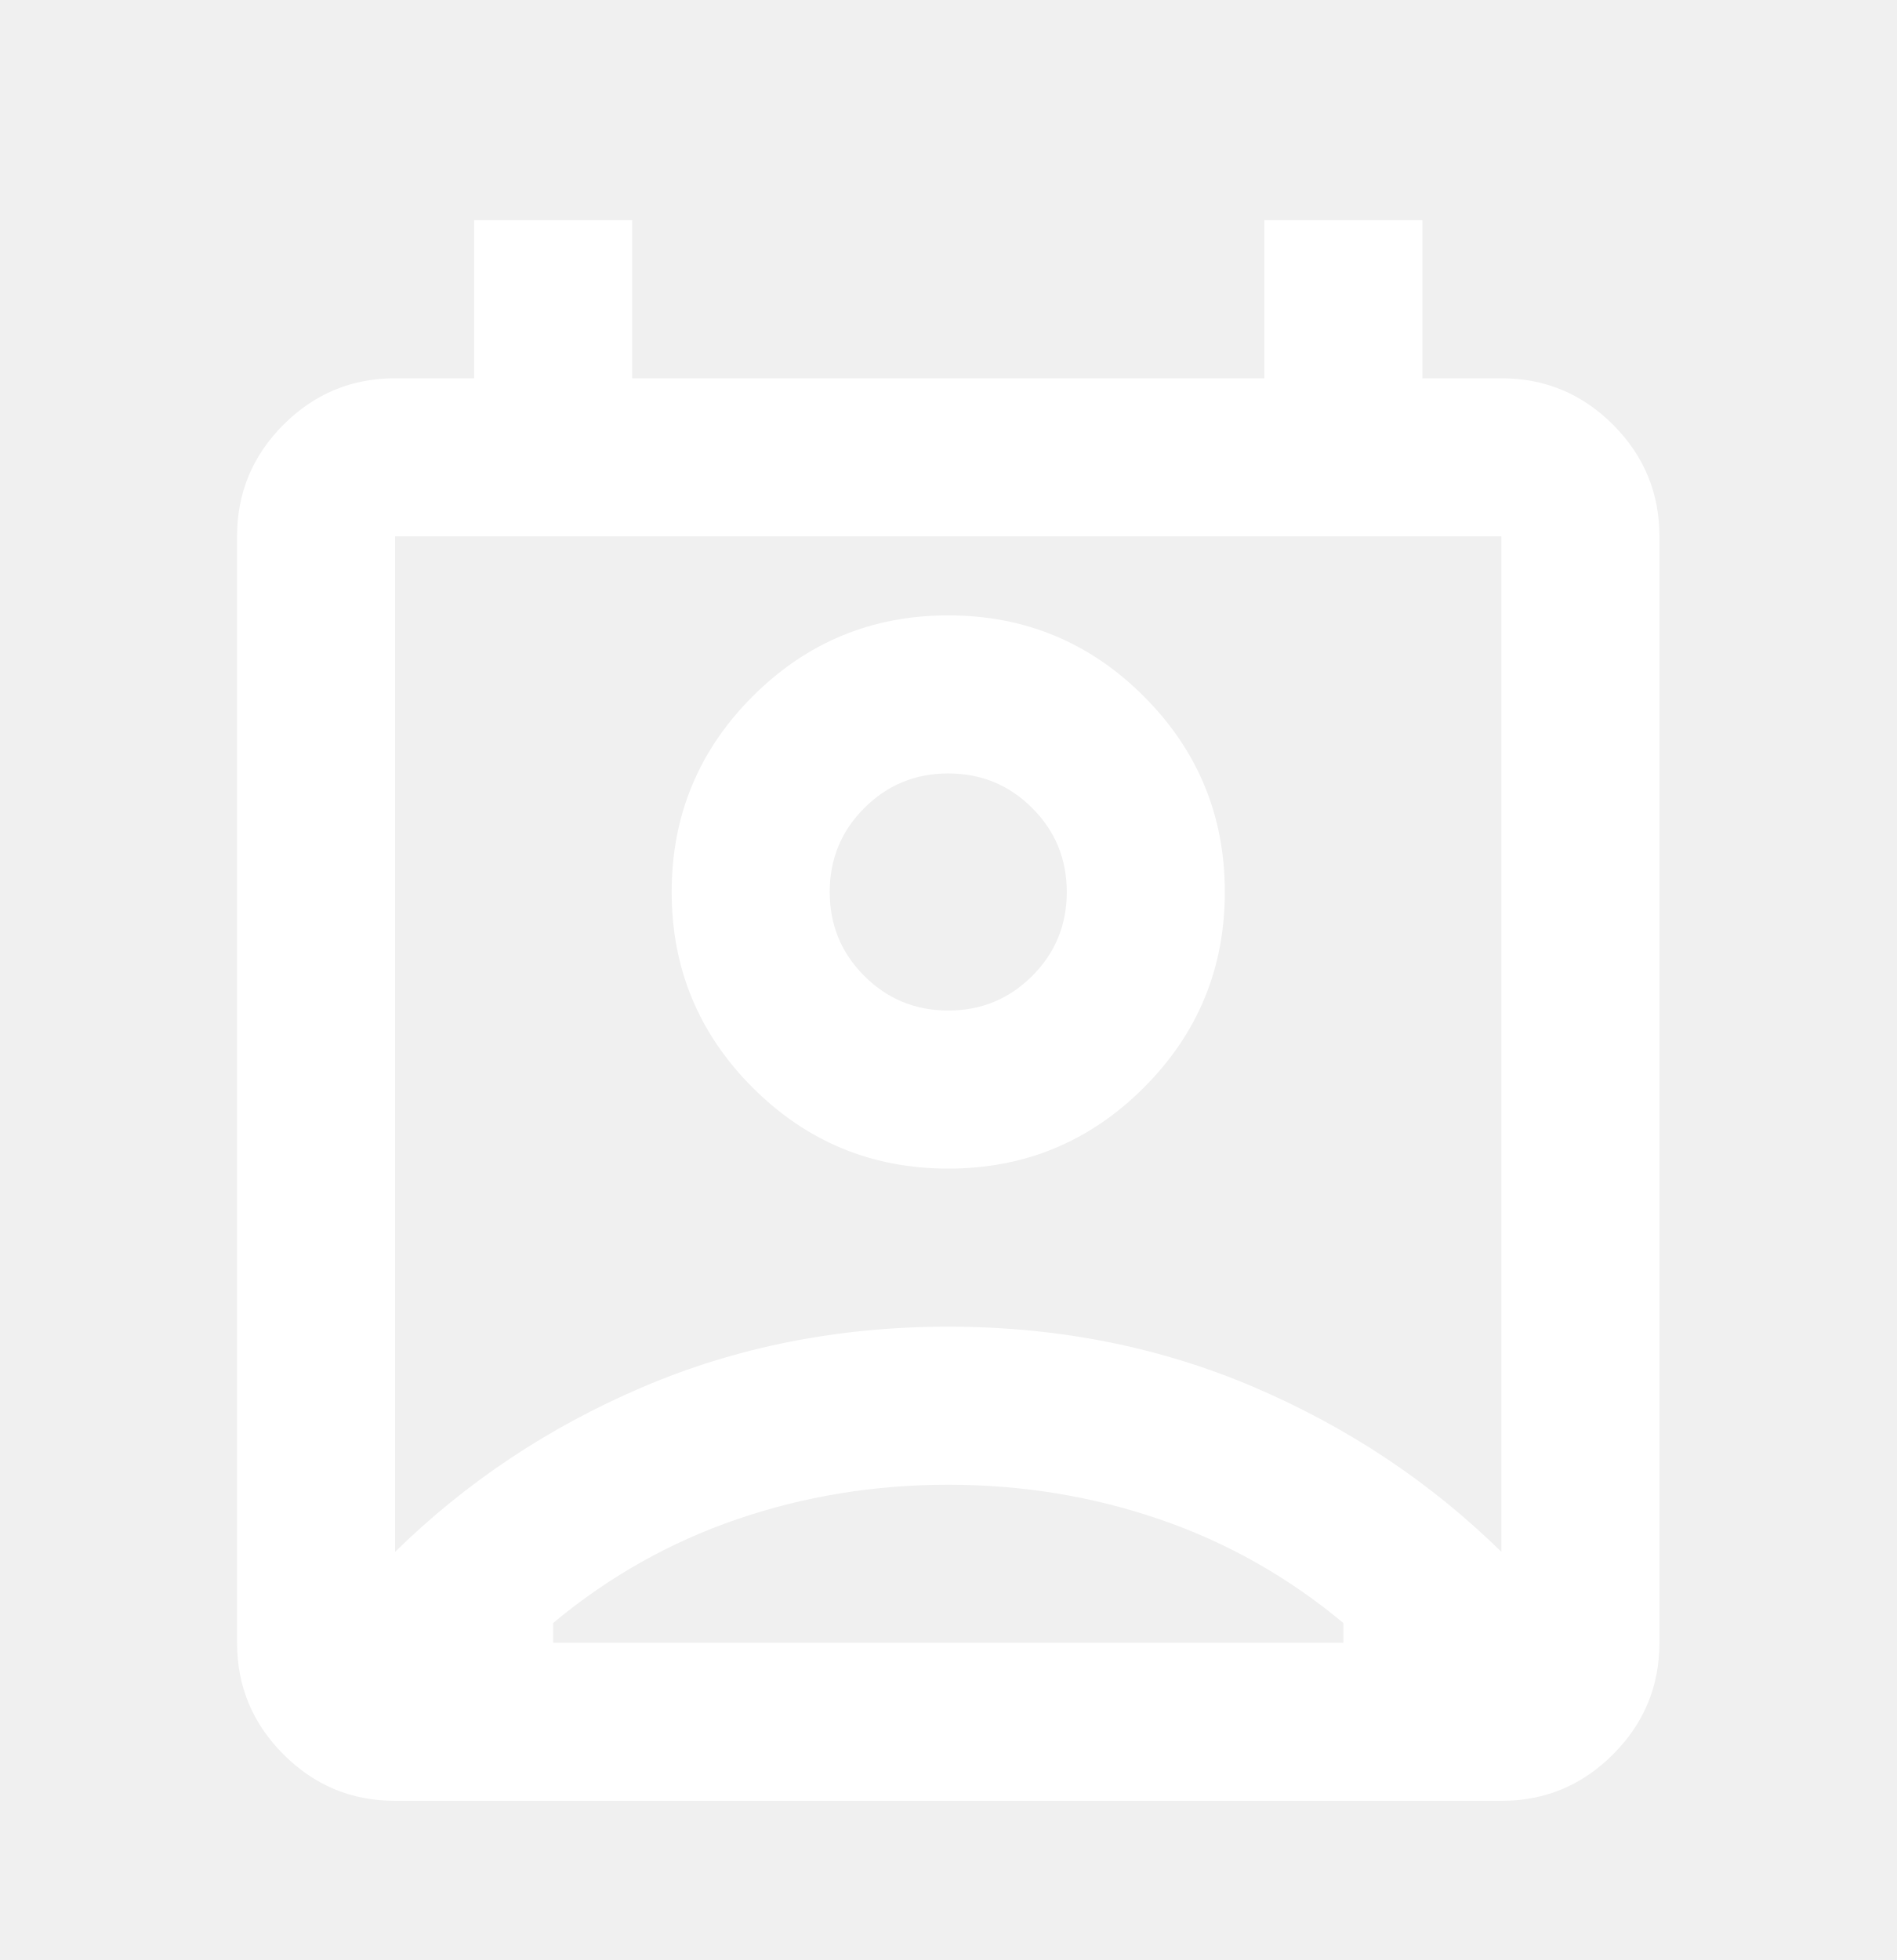
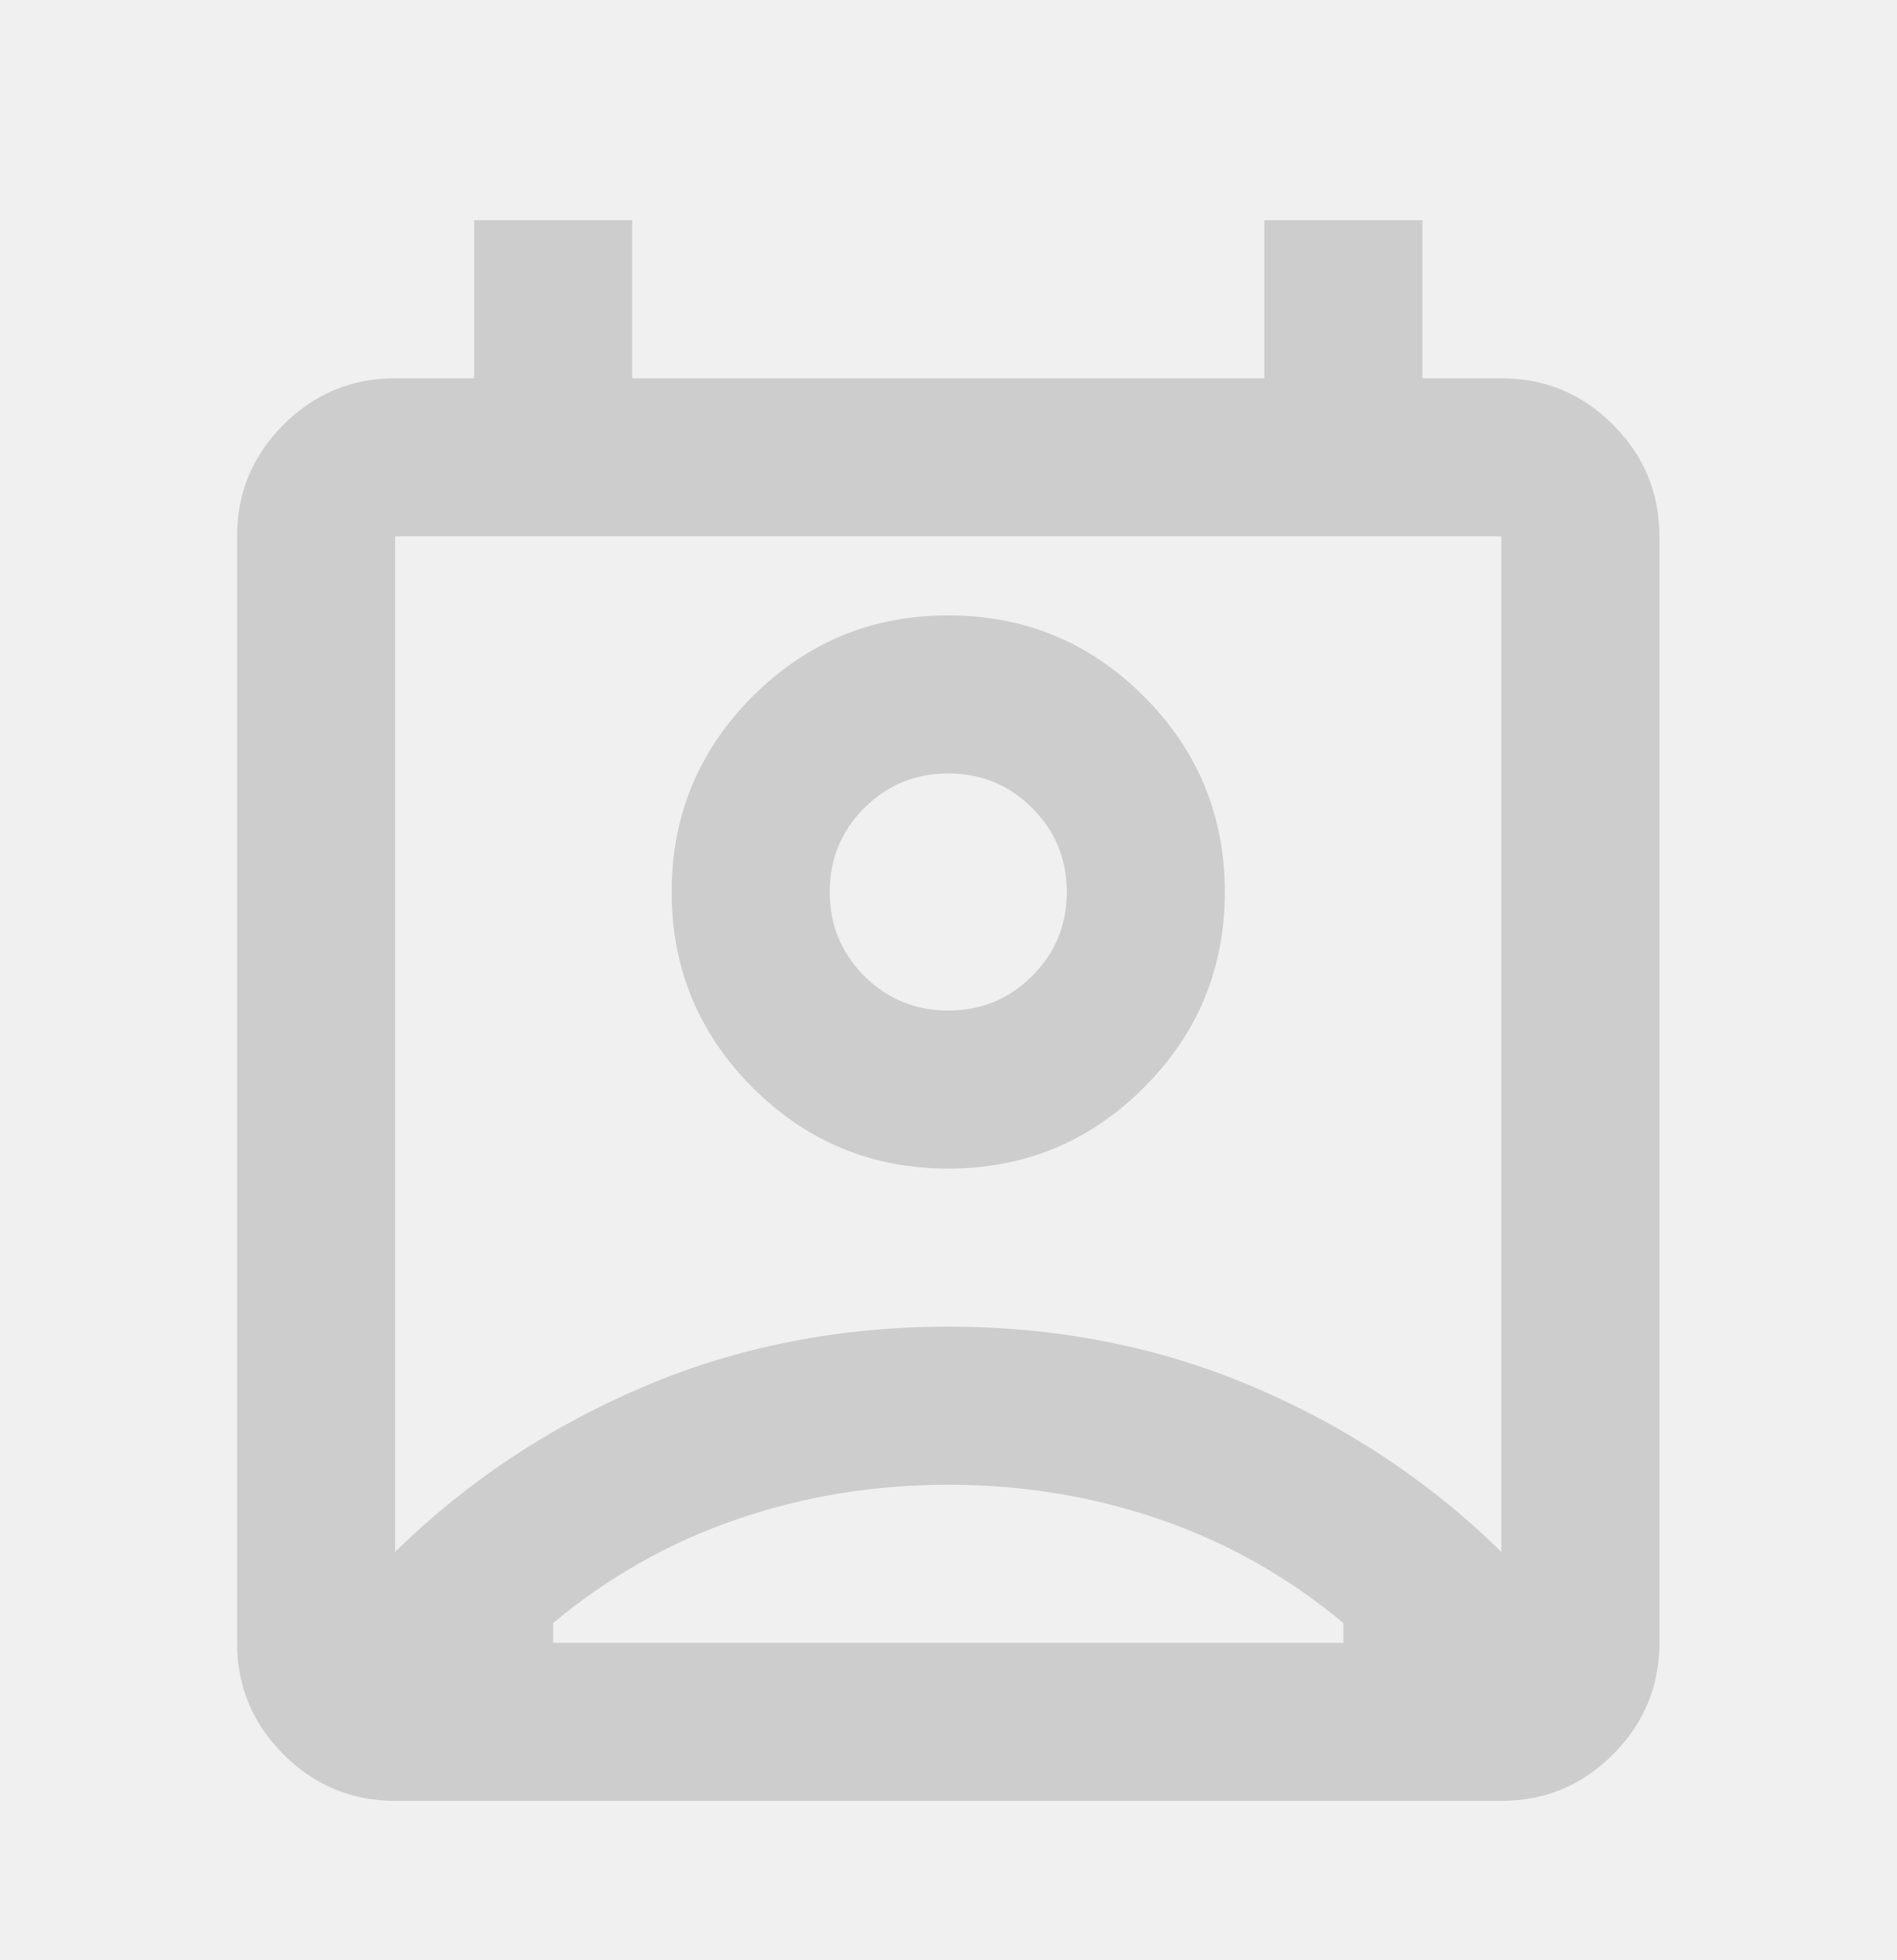
<svg xmlns="http://www.w3.org/2000/svg" width="30" height="31" viewBox="0 0 30 31" fill="none">
-   <mask id="mask0_211346_3834" style="mask-type:alpha" maskUnits="userSpaceOnUse" x="0" y="0" width="30" height="31">
+   <mask id="mask0_211346_1788" style="mask-type:alpha" maskUnits="userSpaceOnUse" x="0" y="0" width="30" height="31">
    <rect y="0.983" width="30" height="30" fill="#D9D9D9" />
  </mask>
-   <g mask="url(#mask0_211346_3834)">
-     <path d="M15 23.483C13.833 23.483 12.719 23.665 11.656 24.03C10.594 24.394 9.625 24.941 8.75 25.67V25.983H21.25V25.67C20.375 24.941 19.406 24.394 18.344 24.03C17.281 23.665 16.167 23.483 15 23.483ZM6.25 24.545C7.375 23.441 8.682 22.572 10.172 21.936C11.662 21.301 13.271 20.983 15 20.983C16.729 20.983 18.338 21.301 19.828 21.936C21.318 22.572 22.625 23.441 23.75 24.545V8.483H6.25V24.545ZM15 18.483C13.792 18.483 12.76 18.056 11.906 17.202C11.052 16.348 10.625 15.316 10.625 14.108C10.625 12.9 11.052 11.868 11.906 11.014C12.76 10.16 13.792 9.733 15 9.733C16.208 9.733 17.24 10.16 18.094 11.014C18.948 11.868 19.375 12.9 19.375 14.108C19.375 15.316 18.948 16.348 18.094 17.202C17.24 18.056 16.208 18.483 15 18.483ZM15 15.983C15.521 15.983 15.963 15.801 16.328 15.436C16.693 15.072 16.875 14.629 16.875 14.108C16.875 13.587 16.693 13.144 16.328 12.78C15.963 12.415 15.521 12.233 15 12.233C14.479 12.233 14.037 12.415 13.672 12.78C13.307 13.144 13.125 13.587 13.125 14.108C13.125 14.629 13.307 15.072 13.672 15.436C14.037 15.801 14.479 15.983 15 15.983ZM6.25 28.483C5.562 28.483 4.974 28.238 4.484 27.748C3.995 27.259 3.75 26.67 3.75 25.983V8.483C3.75 7.795 3.995 7.207 4.484 6.717C4.974 6.228 5.562 5.983 6.25 5.983H7.5V3.483H10V5.983H20V3.483H22.5V5.983H23.75C24.438 5.983 25.026 6.228 25.516 6.717C26.005 7.207 26.25 7.795 26.25 8.483V25.983C26.25 26.67 26.005 27.259 25.516 27.748C25.026 28.238 24.438 28.483 23.75 28.483H6.25Z" fill="white" />
+   <g mask="url(#mask0_211346_1788)">
+     <path d="M15 23.483C13.833 23.483 12.719 23.665 11.656 24.03C10.594 24.394 9.625 24.941 8.75 25.67V25.983H21.25V25.67C20.375 24.941 19.406 24.394 18.344 24.03C17.281 23.665 16.167 23.483 15 23.483ZM6.25 24.545C7.375 23.441 8.682 22.572 10.172 21.936C11.662 21.301 13.271 20.983 15 20.983C16.729 20.983 18.338 21.301 19.828 21.936C21.318 22.572 22.625 23.441 23.75 24.545V8.483H6.25V24.545ZM15 18.483C13.792 18.483 12.76 18.056 11.906 17.202C11.052 16.348 10.625 15.316 10.625 14.108C10.625 12.9 11.052 11.868 11.906 11.014C12.76 10.16 13.792 9.733 15 9.733C16.208 9.733 17.24 10.16 18.094 11.014C18.948 11.868 19.375 12.9 19.375 14.108C19.375 15.316 18.948 16.348 18.094 17.202C17.24 18.056 16.208 18.483 15 18.483ZM15 15.983C15.521 15.983 15.963 15.801 16.328 15.436C16.693 15.072 16.875 14.629 16.875 14.108C16.875 13.587 16.693 13.144 16.328 12.78C15.963 12.415 15.521 12.233 15 12.233C14.479 12.233 14.037 12.415 13.672 12.78C13.307 13.144 13.125 13.587 13.125 14.108C13.125 14.629 13.307 15.072 13.672 15.436C14.037 15.801 14.479 15.983 15 15.983ZM6.25 28.483C5.562 28.483 4.974 28.238 4.484 27.748C3.995 27.259 3.75 26.67 3.75 25.983V8.483C3.75 7.795 3.995 7.207 4.484 6.717C4.974 6.228 5.562 5.983 6.25 5.983H7.5V3.483H10V5.983H20V3.483H22.5V5.983H23.75C24.438 5.983 25.026 6.228 25.516 6.717C26.005 7.207 26.25 7.795 26.25 8.483V25.983C26.25 26.67 26.005 27.259 25.516 27.748C25.026 28.238 24.438 28.483 23.75 28.483H6.25Z" fill="#CDCDCD" />
  </g>
</svg>
